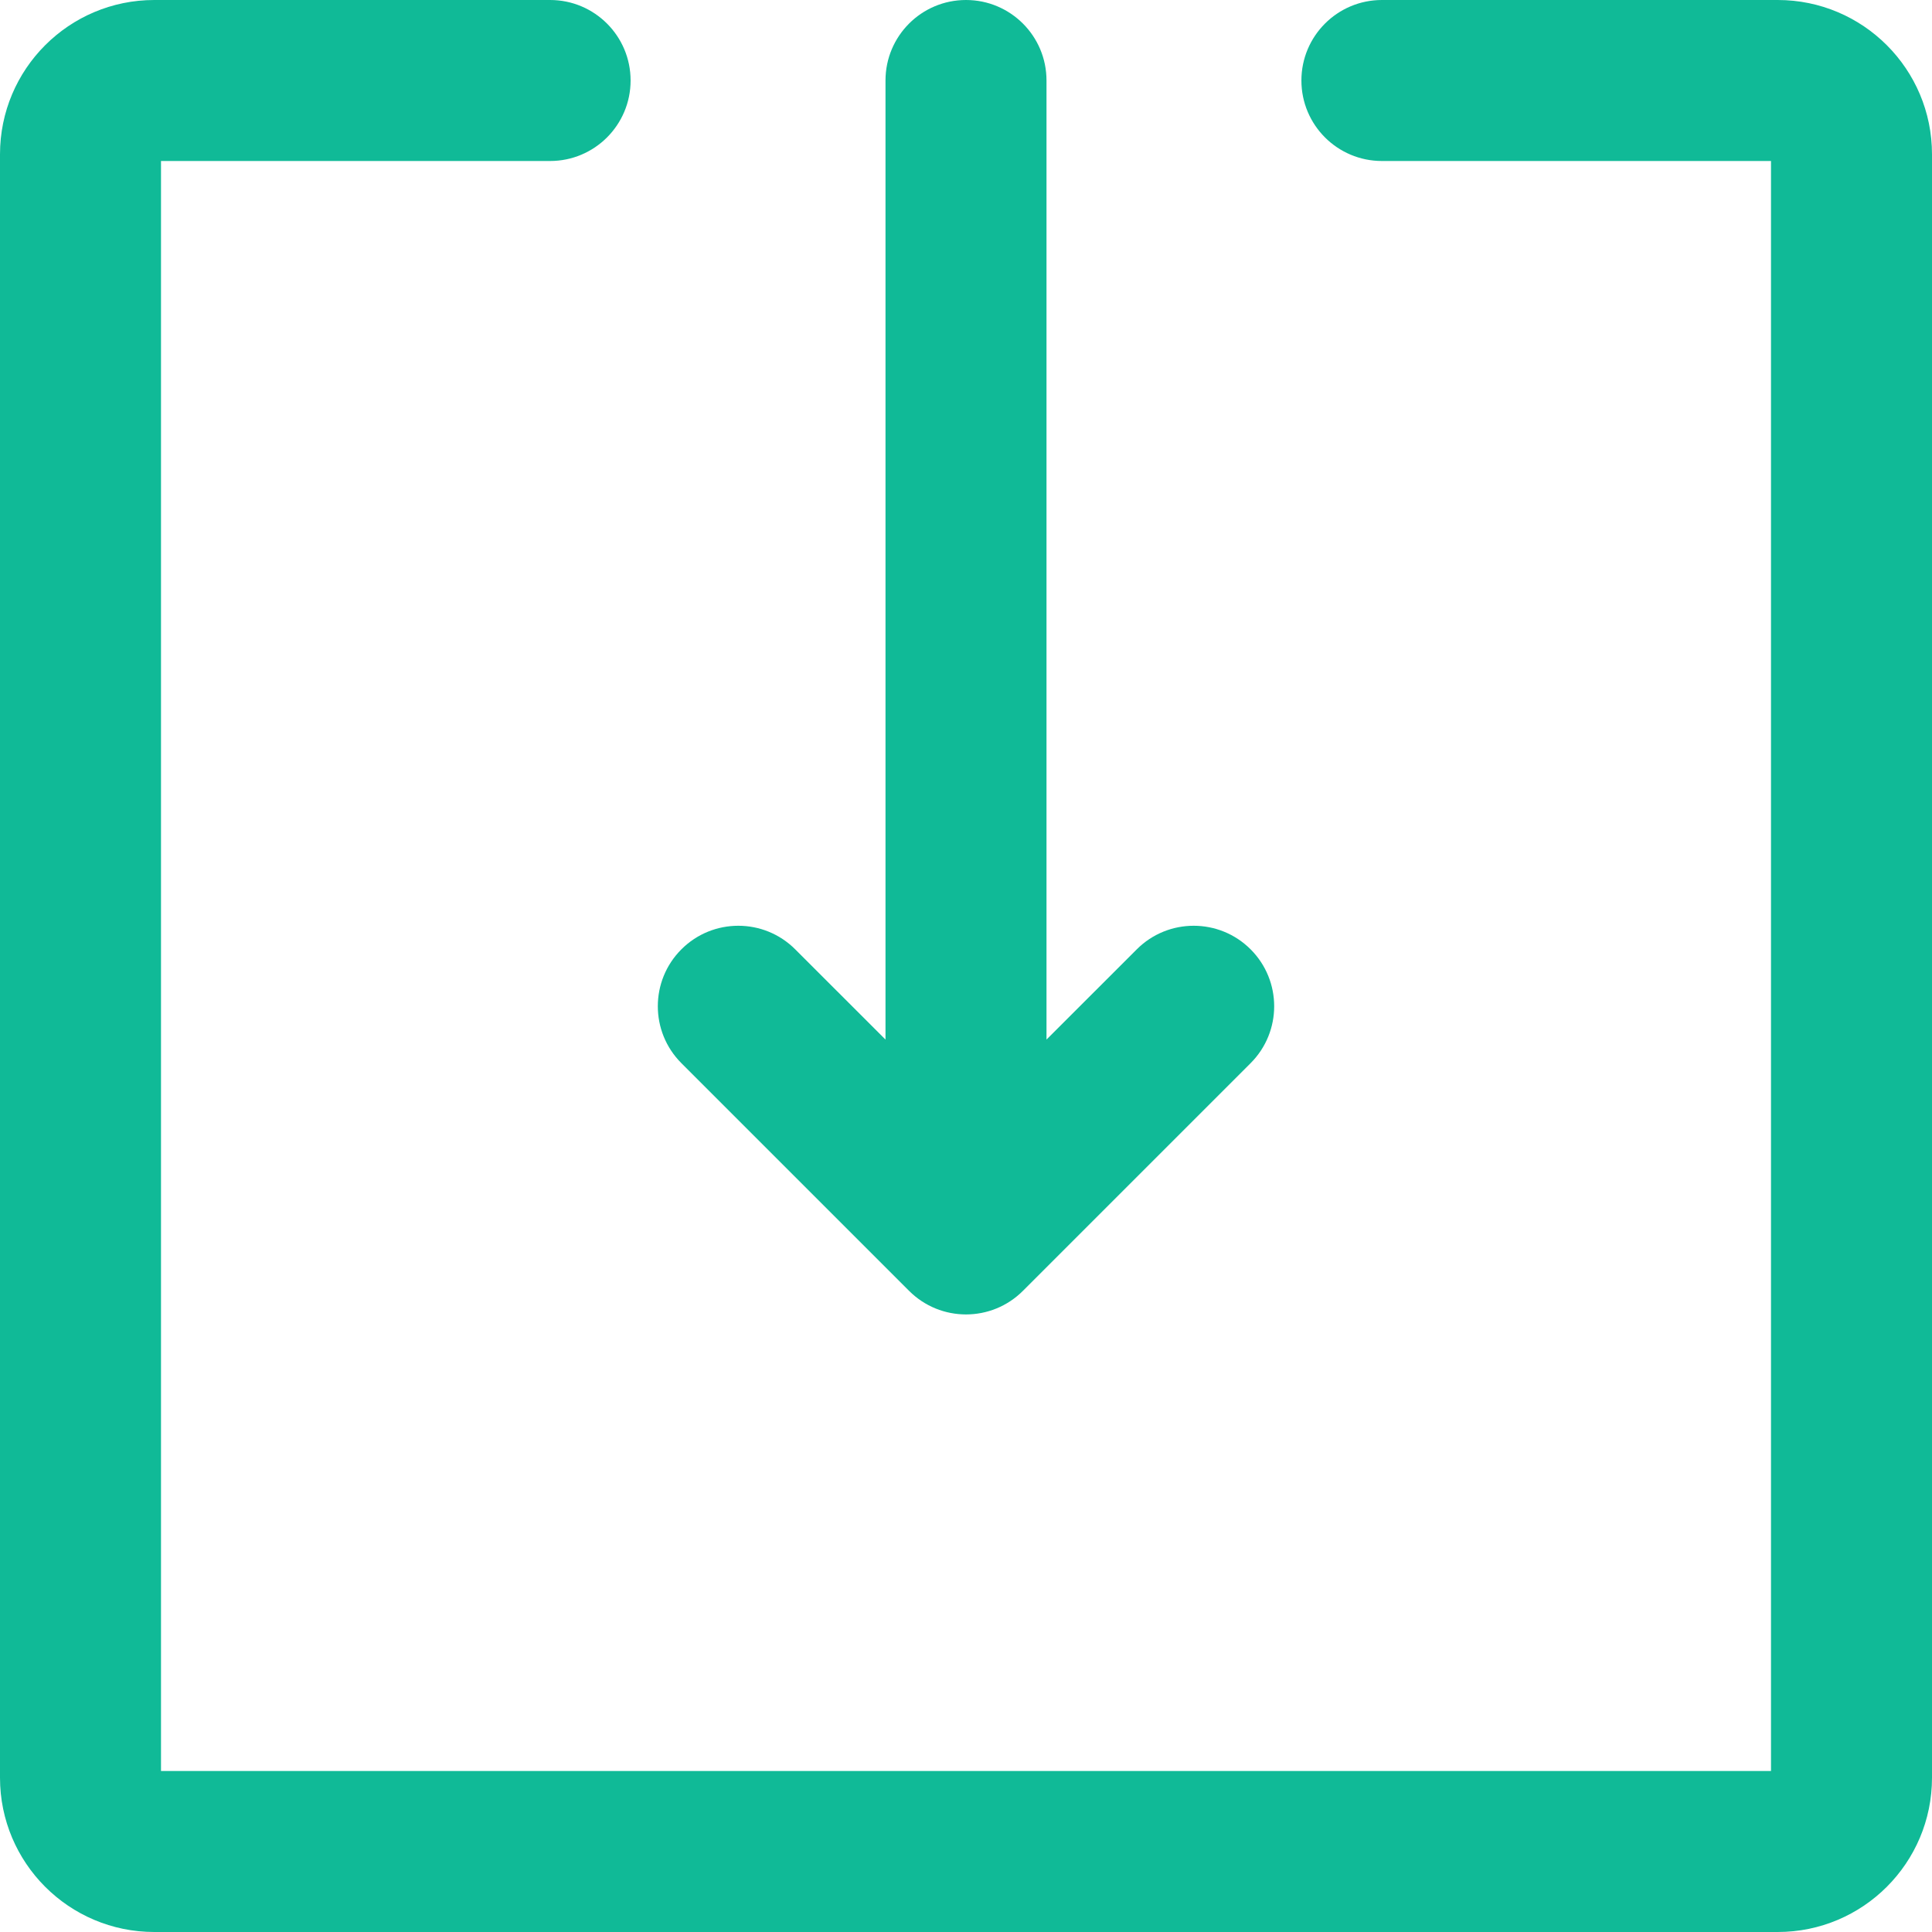
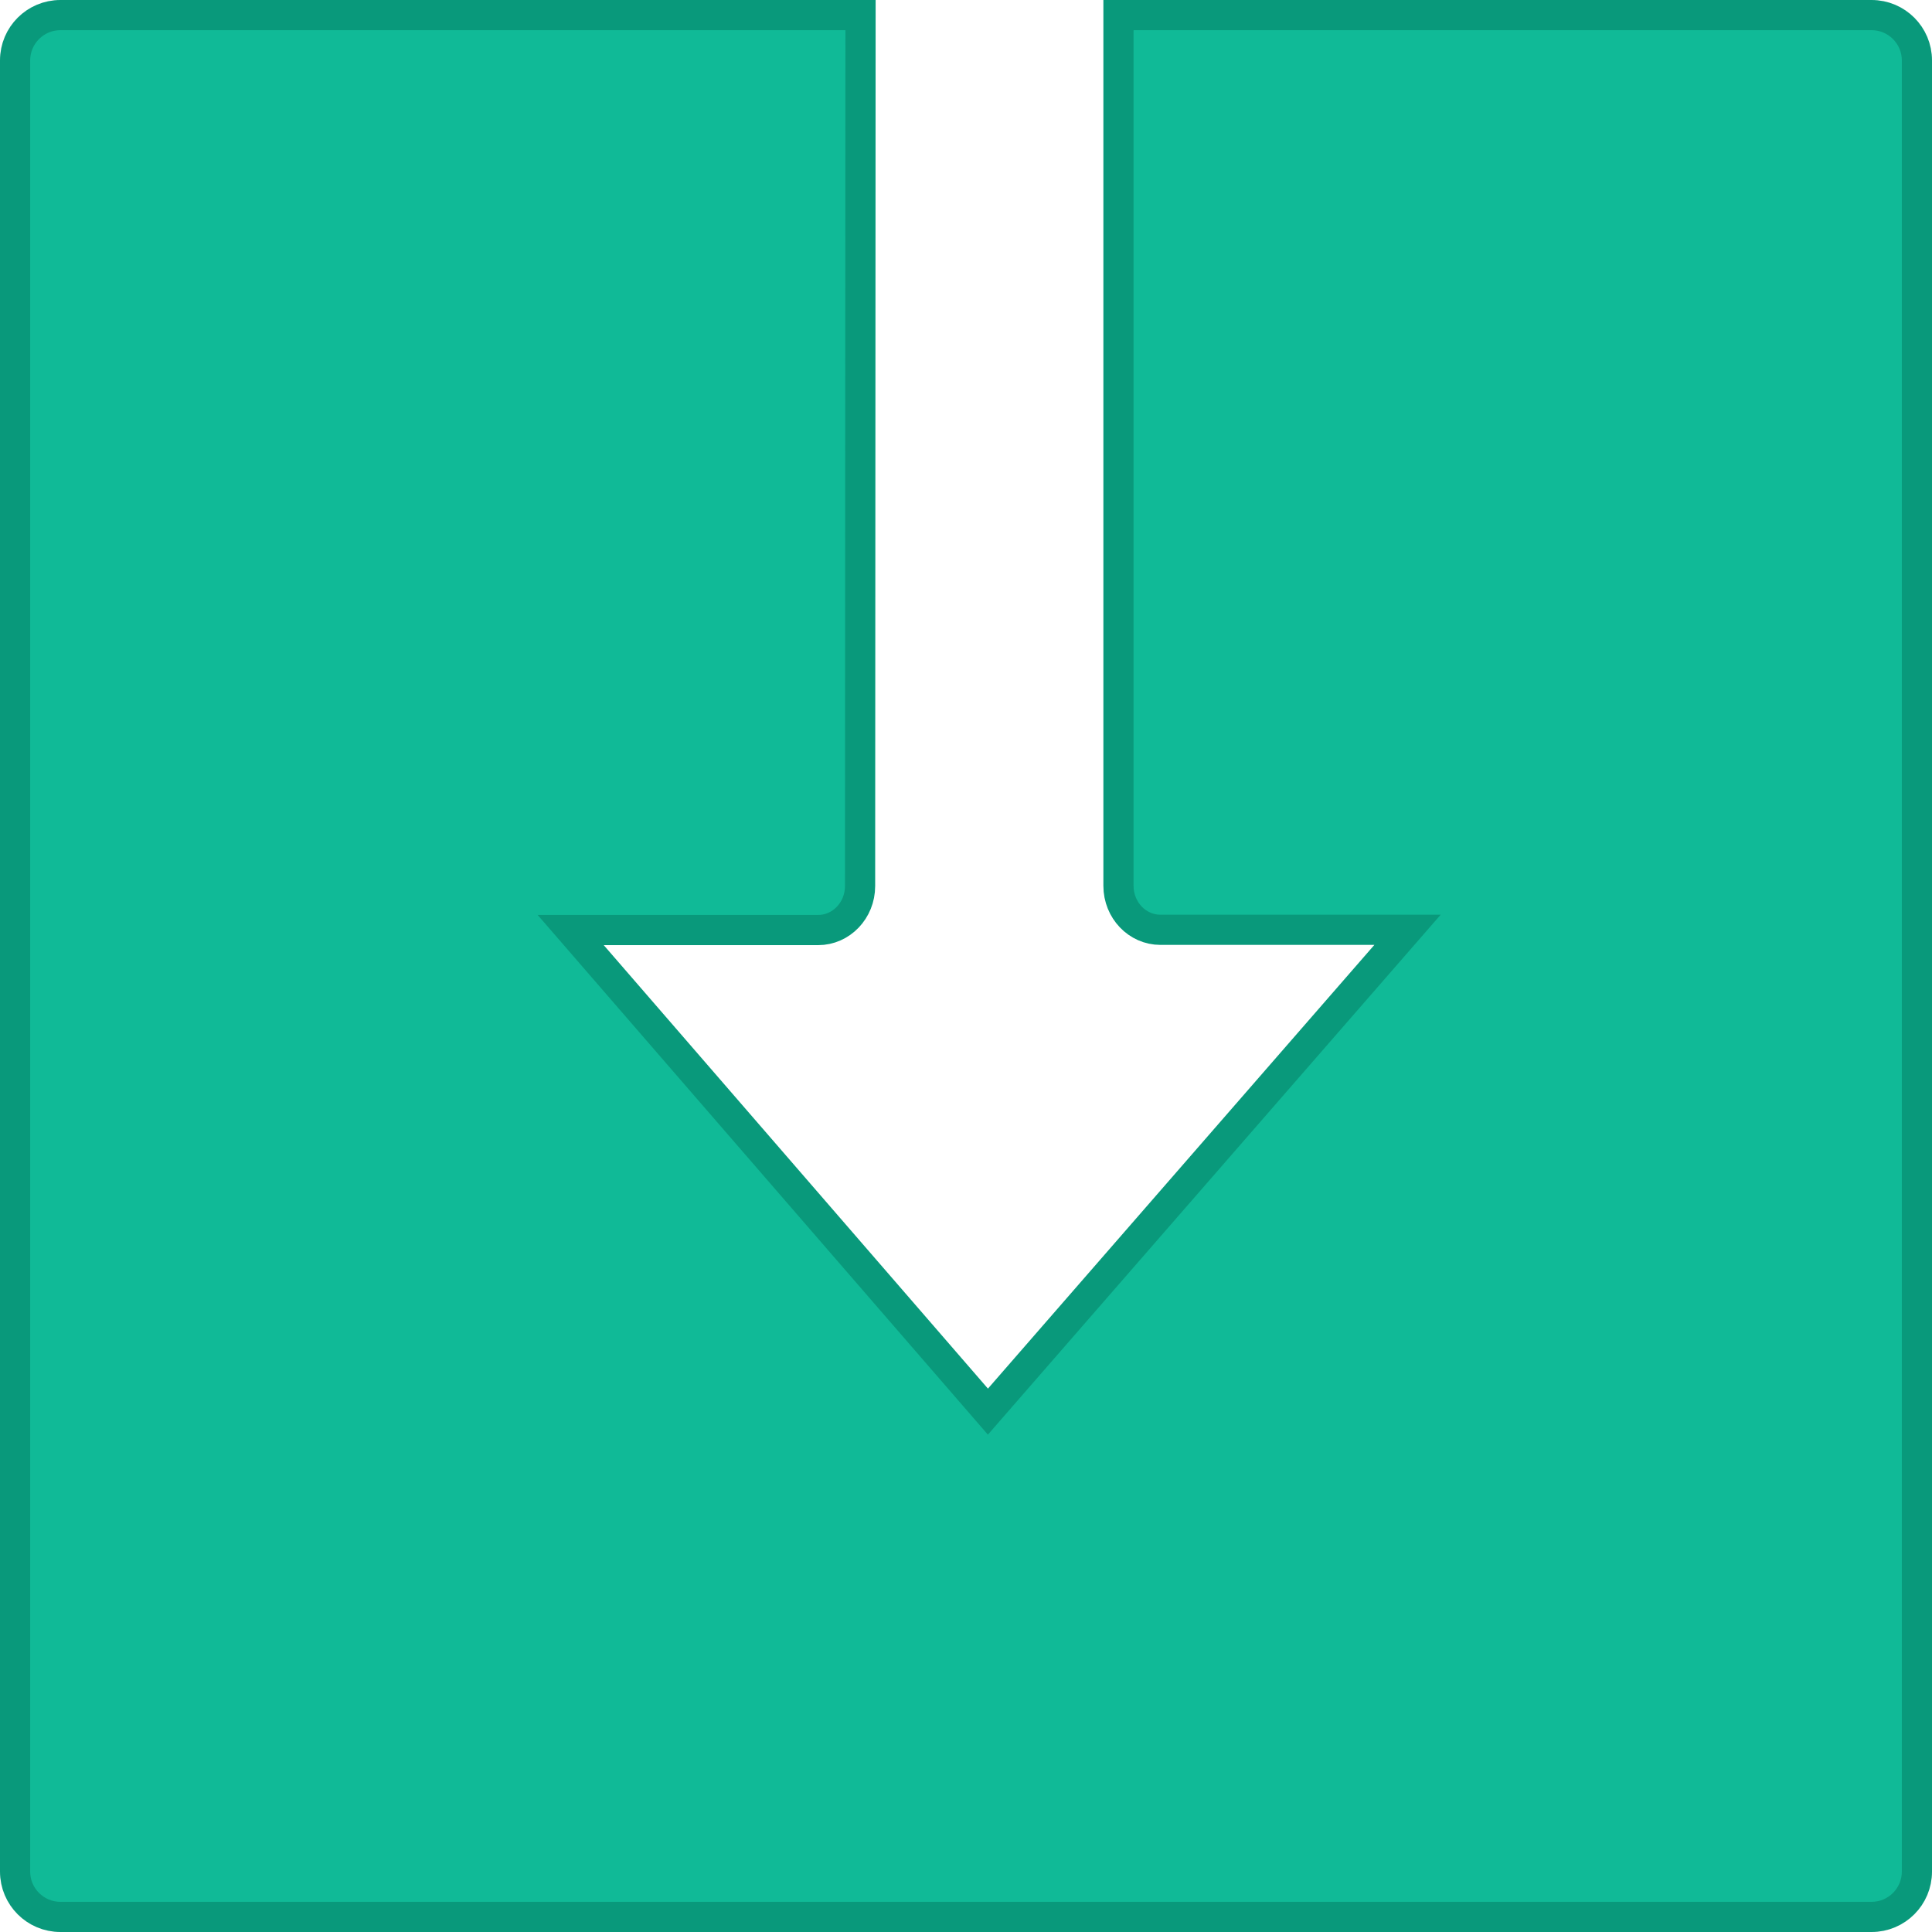
- <svg xmlns="http://www.w3.org/2000/svg" width="48px" height="48px" viewBox="0 0 48 48" version="1.1">
-   <g id="buttons" stroke="none" stroke-width="1" fill="none" fill-rule="evenodd">
-     <g id="atoms-/-button-/-lightMode-/-process-/-home-/-large-/-default" transform="translate(-144, -78)">
-       <g id="atoms-/-icon-/-64px-/-thick-/-deposit" transform="translate(136, 70)">
-         <g id="atoms-/-spacing-/-boundingBox">
-           <rect id="boundingBox" x="0" y="0" width="64" height="64" />
-         </g>
-         <path d="M34,33.828 L36.243,31.586 C37.024,30.805 38.29,30.805 39.071,31.586 C39.852,32.367 39.852,33.633 39.071,34.414 L33.414,40.071 C32.633,40.852 31.367,40.852 30.586,40.071 L24.929,34.414 C24.148,33.633 24.148,32.367 24.929,31.586 C25.71,30.805 26.976,30.805 27.757,31.586 L30,33.828 L30,10 C30,8.895 30.895,8 32,8 C33.105,8 34,8.895 34,10 L34,33.828 Z M52,12 L42.333,12 C41.229,12 40.333,11.105 40.333,10 C40.333,8.895 41.229,8 42.333,8 L52.167,8 C54.284,8 56,9.716 56,11.833 L56,52.167 C56,54.284 54.284,56 52.167,56 L11.833,56 C9.716,56 8,54.284 8,52.167 L8,11.833 C8,9.716 9.716,8 11.833,8 L21.667,8 C22.771,8 23.667,8.895 23.667,10 C23.667,11.105 22.771,12 21.667,12 L12,12 L12,52 L52,52 L52,12 Z" id="🎨-icon-colour" fill="#10BA97" fill-rule="evenodd" />
-       </g>
+ <svg xmlns="http://www.w3.org/2000/svg" width="64px" height="64px" viewBox="0 0 64 64" version="1.1">
+   <g id="atoms-/-icon-/-64px-/-fill-/-deposit" stroke="none" stroke-width="1" fill="none" fill-rule="evenodd">
+     <g id="atoms-/-spacing-/-boundingBox">
+       <rect id="boundingBox" x="0" y="0" width="64" height="64" />
    </g>
+     <path d="M28.506,0.5 L2,0.5 C1.172,0.5 0.5,1.172 0.5,2 L0.5,62 C0.5,62.828 1.172,63.5 2,63.5 L62,63.5 C62.828,63.5 63.5,62.828 63.5,62 L63.5,2 C63.5,1.172 62.828,0.5 62,0.5 L37.051,0.5 L37.051,29.344 C37.051,30.153 37.677,30.801 38.44,30.801 L46.626,30.801 L32.726,46.762 L18.905,30.809 L24.267,30.809 L27.102,30.809 C27.865,30.809 28.491,30.16 28.491,29.352 L28.506,0.5 Z" id="Combined-Shape" stroke="#09997B" fill="#10BA97" />
  </g>
</svg>
